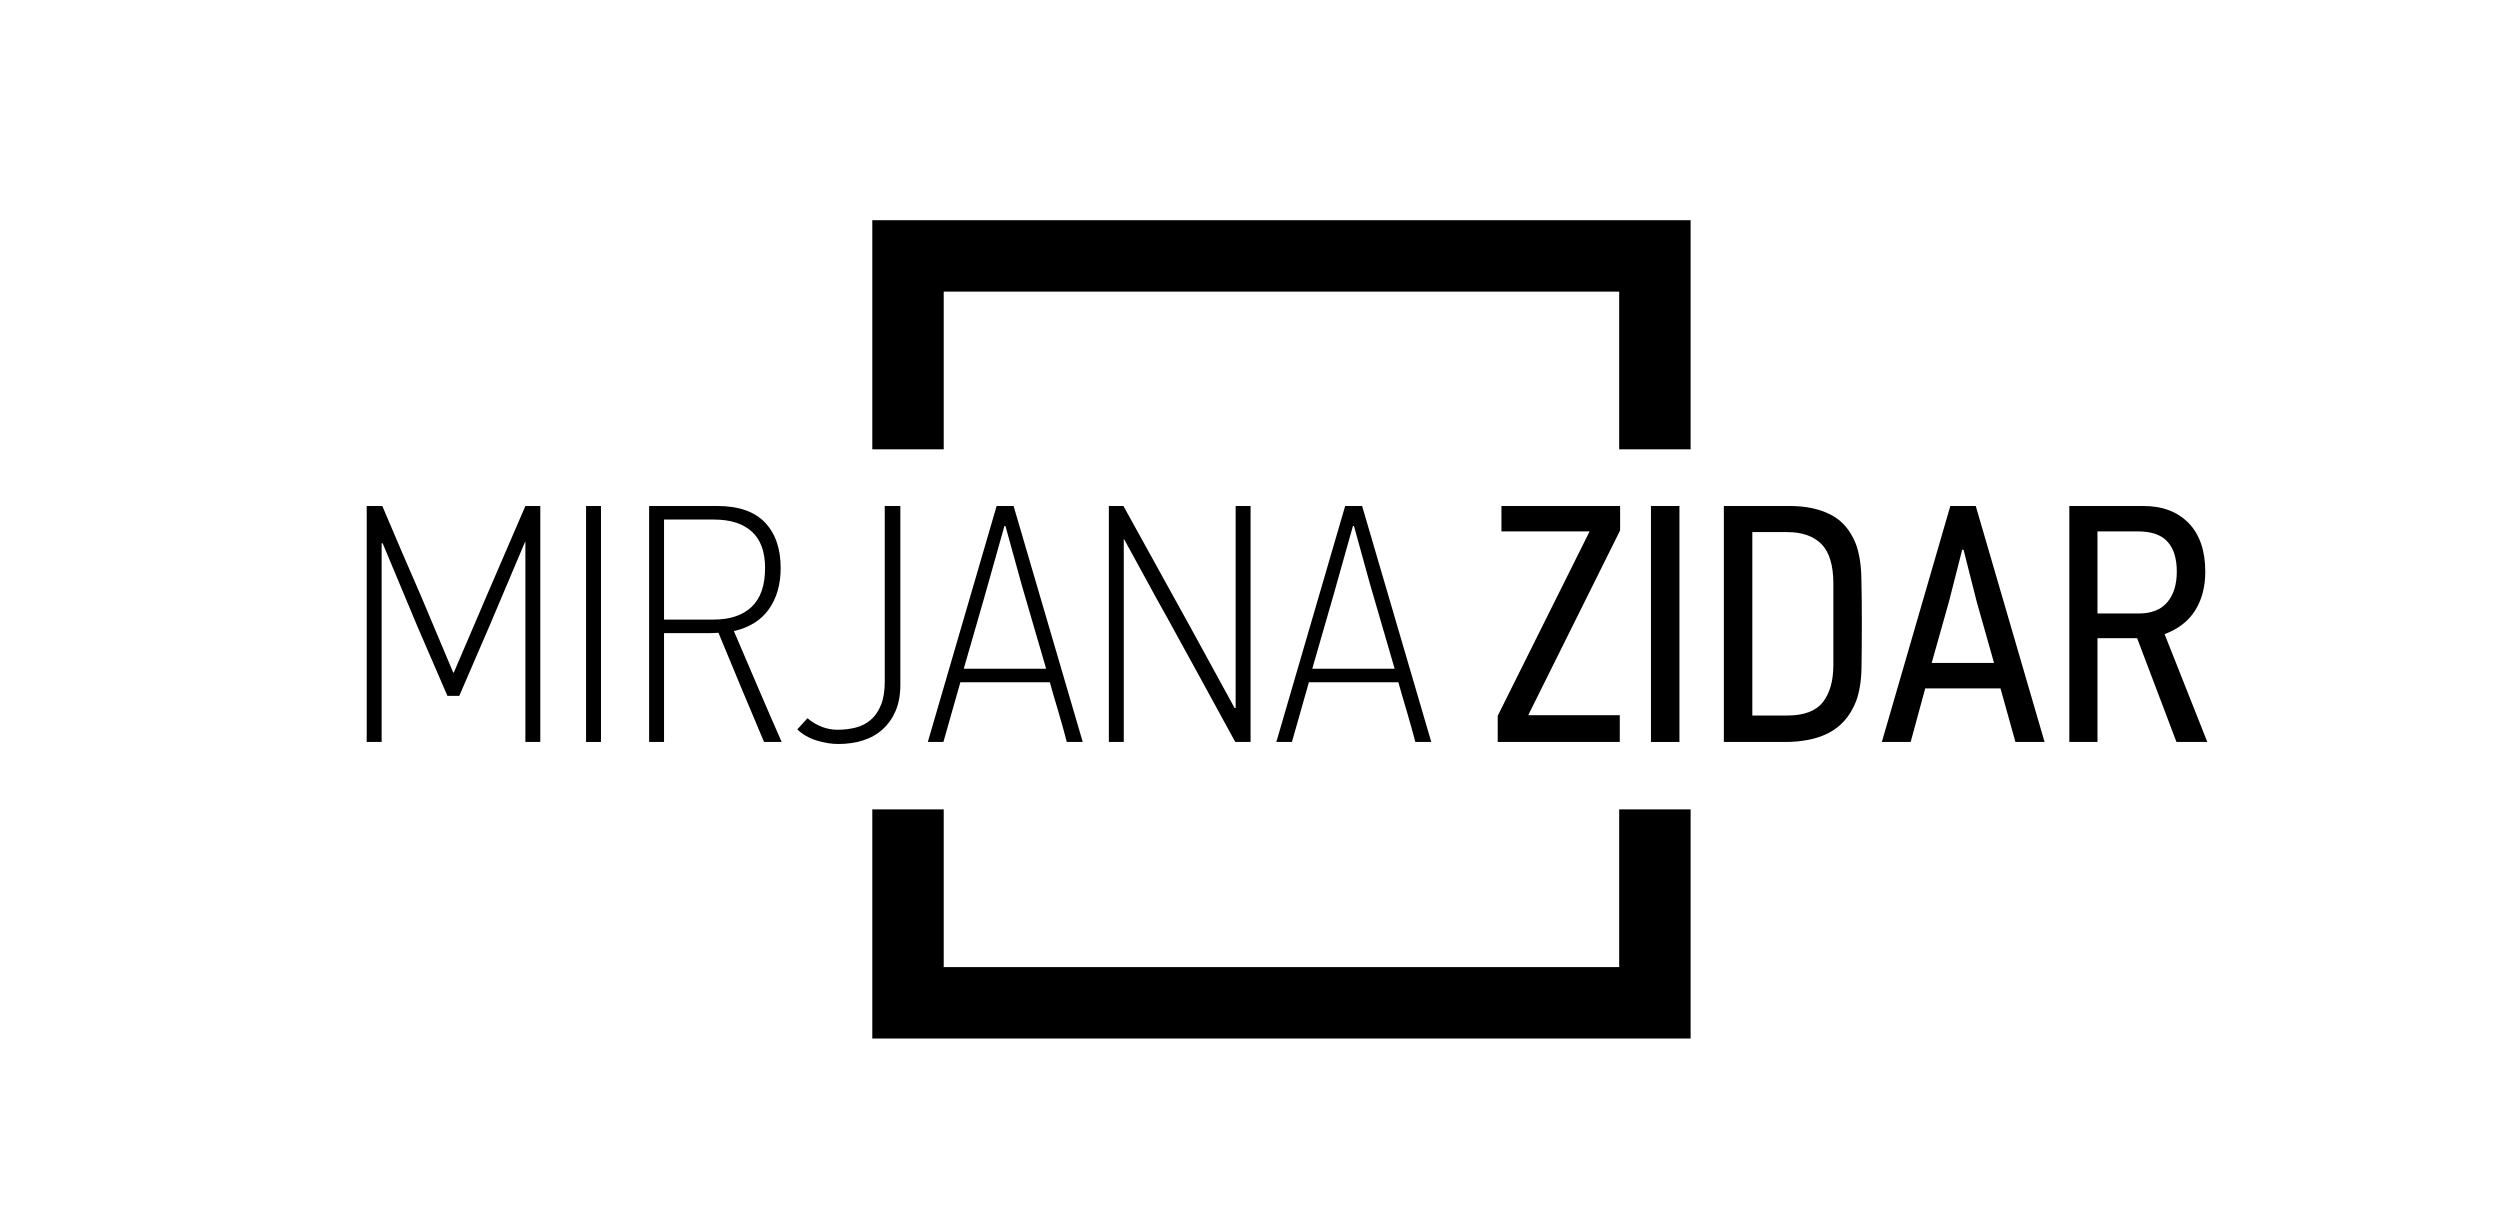
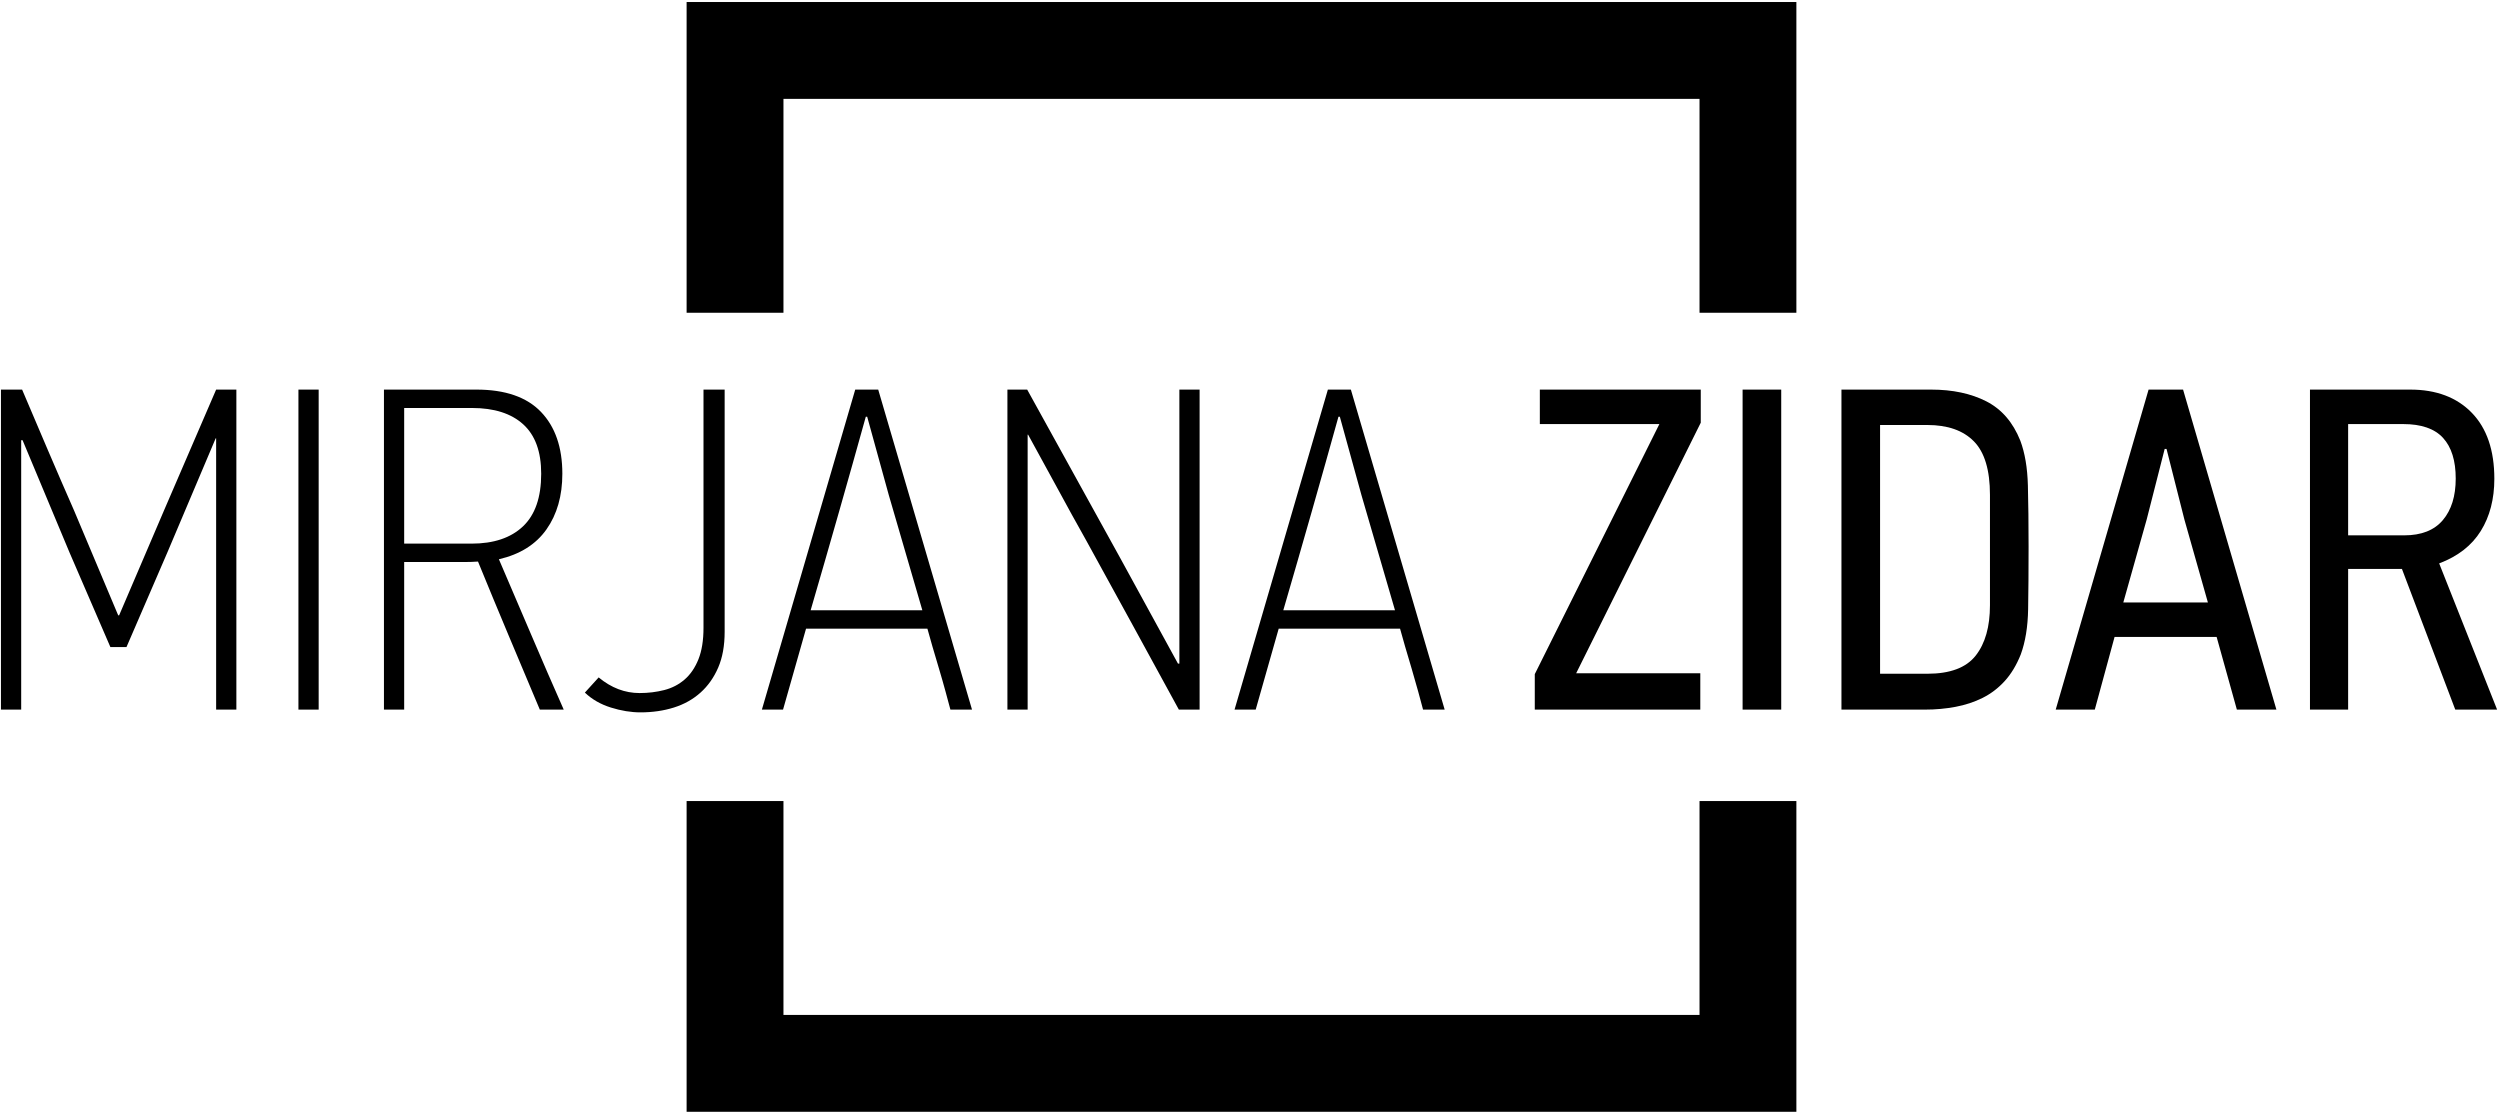
- <svg xmlns="http://www.w3.org/2000/svg" version="1.1" id="svg2" xml:space="preserve" width="1120.189" height="544" viewBox="0 0 1120.189 544">
-   <defs id="defs6">
-     <clipPath clipPathUnits="userSpaceOnUse" id="clipPath26">
-       <path d="M 0,408 H 840.142 V 0 H 0 Z" id="path24" />
-     </clipPath>
-   </defs>
-   <g id="g10" transform="matrix(1.333333,0,0,-1.333333,0,544)">
-     <g id="g12" transform="translate(544.142,136)">
-       <path d="M 0,0 V -53 H -227 V 0 h -24 V -77 H 24 V 0 Z" style="fill:#000000;fill-opacity:1;fill-rule:nonzero;stroke:none" id="path14" />
-     </g>
-     <g id="g16" transform="translate(317.142,257)">
-       <path d="M 0,0 V 53 H 227 V 0 h 24 V 77 H -24 V 0 Z" style="fill:#000000;fill-opacity:1;fill-rule:nonzero;stroke:none" id="path18" />
-     </g>
-     <g id="g20">
-       <g id="g22" clip-path="url(#clipPath26)">
-         <g id="g28" transform="translate(164.4814,197.6245)">
-           <path d="m 0,0 -10.14,-23.471 h -3.988 L -24.269,0 -35.89,27.8 h -0.341 v -66.766 h -5.014 v 79.299 h 5.241 c 2.126,-5.013 4.254,-10.008 6.38,-14.982 2.126,-4.976 4.291,-9.97 6.495,-14.983 l 10.938,-25.977 h 0.228 l 11.165,26.091 12.875,29.851 h 5.013 v -79.299 h -5.013 v 67.222 h -0.114 z" style="fill:#000000;fill-opacity:1;fill-rule:nonzero;stroke:none" id="path30" />
+ <svg xmlns="http://www.w3.org/2000/svg" width="826px" height="368px" viewBox="0 0 826 368" version="1.1">
+   <g id="Page-1" stroke="none" stroke-width="1" fill="none" fill-rule="evenodd">
+     <g id="zidar" transform="translate(0.315196, 0.666678)" fill="#000000" fill-rule="nonzero">
+       <g id="g10" transform="translate(412.3639, 183.3333) scale(-1, 1) rotate(-180) translate(-412.3639, -183.3333) translate(0, 0)">
+         <g id="g12" transform="translate(226.5408, -0)">
+           <polygon id="path14" points="334.667 102.667 334.667 32 32 32 32 102.667 0 102.667 0 0 366.667 0 366.667 102.667" />
        </g>
-         <path d="m 196.952,237.958 h 5.013 v -79.299 h -5.013 z" style="fill:#000000;fill-opacity:1;fill-rule:nonzero;stroke:none" id="path32" />
-         <g id="g34" transform="translate(223.1552,233.4004)">
-           <path d="m 0,0 v -33.611 h 16.69 c 5.487,0 9.736,1.424 12.747,4.273 3.01,2.848 4.516,7.195 4.516,13.045 0,5.469 -1.487,9.551 -4.459,12.248 C 26.521,-1.35 22.292,0 16.806,0 Z m 17.888,4.558 c 7.139,0 12.476,-1.843 16.008,-5.526 3.532,-3.686 5.298,-8.793 5.298,-15.325 0,-5.469 -1.31,-10.065 -3.931,-13.786 -2.62,-3.722 -6.551,-6.192 -11.792,-7.406 2.581,-6.001 5.241,-12.21 7.975,-18.628 2.735,-6.42 5.43,-12.629 8.09,-18.629 h -5.925 c -2.592,6.153 -5.164,12.266 -7.717,18.344 -2.553,6.076 -5.088,12.191 -7.602,18.343 -1.068,-0.076 -2.154,-0.113 -3.259,-0.113 H 11.661 0 v -36.574 h -5.013 v 79.3 z" style="fill:#000000;fill-opacity:1;fill-rule:nonzero;stroke:none" id="path36" />
+         <g id="g16" transform="translate(226.5408, 264)">
+           <polygon id="path18" points="32 0 32 70.667 334.667 70.667 334.667 0 366.667 0 366.667 102.667 0 102.667 0 0" />
        </g>
-         <g id="g38" transform="translate(302.5683,177.9136)">
-           <path d="m 0,0 c 0,-3.418 -0.532,-6.362 -1.595,-8.83 -1.065,-2.469 -2.526,-4.54 -4.386,-6.209 -1.863,-1.672 -4.065,-2.906 -6.609,-3.703 -2.545,-0.798 -5.298,-1.196 -8.26,-1.196 -2.355,0 -4.805,0.398 -7.349,1.196 -2.546,0.797 -4.691,2.031 -6.437,3.703 l 3.418,3.76 c 3.114,-2.583 6.494,-3.874 10.14,-3.874 2.126,0 4.159,0.245 6.096,0.74 1.937,0.494 3.626,1.368 5.07,2.621 1.442,1.253 2.581,2.923 3.418,5.013 0.835,2.088 1.253,4.689 1.253,7.804 V 60.044 H 0 Z" style="fill:#000000;fill-opacity:1;fill-rule:nonzero;stroke:none" id="path40" />
-         </g>
-         <g id="g42" transform="translate(343.2426,211.8203)">
-           <path d="M 0,0 -5.355,19.416 H -5.697 C -9.952,4.11 -14.509,-11.878 -19.369,-28.552 H 8.317 Z m 15.267,-53.162 c -0.304,1.14 -0.703,2.621 -1.196,4.444 -0.495,1.823 -1.026,3.683 -1.595,5.583 -0.57,1.897 -1.122,3.76 -1.652,5.583 -0.532,1.823 -0.951,3.303 -1.254,4.443 h -30.078 l -5.697,-20.053 h -5.241 l 23.129,79.3 h 5.696 l 23.243,-79.3 z" style="fill:#000000;fill-opacity:1;fill-rule:nonzero;stroke:none" id="path44" />
-         </g>
-         <g id="g46" transform="translate(377.6498,158.6587)">
-           <path d="m 0,0 h -5.013 v 79.299 h 4.899 L 22.856,37.713 37.255,11.394 h 0.344 v 67.905 h 5.013 V 0 H 37.471 C 33.663,6.987 29.854,13.957 26.047,20.907 22.237,27.857 18.392,34.864 14.509,41.928 12.07,46.258 9.672,50.605 7.312,54.974 4.951,59.341 2.551,63.728 0.114,68.133 H 0 Z" style="fill:#000000;fill-opacity:1;fill-rule:nonzero;stroke:none" id="path48" />
-         </g>
-         <g id="g50" transform="translate(460.3666,211.8203)">
-           <path d="M 0,0 -5.355,19.416 H -5.697 C -9.952,4.11 -14.509,-11.878 -19.369,-28.552 H 8.317 Z m 15.267,-53.162 c -0.304,1.14 -0.703,2.621 -1.196,4.444 -0.495,1.823 -1.026,3.683 -1.595,5.583 -0.57,1.897 -1.122,3.76 -1.652,5.583 -0.532,1.823 -0.951,3.303 -1.254,4.443 h -30.078 l -5.697,-20.053 h -5.241 l 23.129,79.3 h 5.696 l 23.243,-79.3 z" style="fill:#000000;fill-opacity:1;fill-rule:nonzero;stroke:none" id="path52" />
-         </g>
-         <g id="g54" transform="translate(503.3178,158.6587)">
-           <path d="M 0,0 V 8.787 L 30.876,70.754 H 1.253 v 8.545 H 41.131 V 71.096 L 10.254,9.001 H 41.017 V 0 Z" style="fill:#000000;fill-opacity:1;fill-rule:nonzero;stroke:none" id="path56" />
-         </g>
-         <path d="m 554.816,237.958 h 9.571 v -79.299 h -9.571 z" style="fill:#000000;fill-opacity:1;fill-rule:nonzero;stroke:none" id="path58" />
-         <g id="g60" transform="translate(616.1127,211.8667)">
-           <path d="m 0,0 c 0,6.152 -1.33,10.576 -3.988,13.273 -2.659,2.696 -6.494,4.045 -11.508,4.045 h -11.735 v -61.639 h 11.735 c 5.621,0 9.608,1.499 11.964,4.5 2.353,3 3.532,7.159 3.532,12.476 z m -14.584,26.091 c 5.316,0 9.873,-0.968 13.672,-2.905 C 2.886,21.249 5.697,18.001 7.52,13.444 8.659,10.405 9.286,6.703 9.399,2.335 9.513,-2.033 9.57,-7.104 9.57,-12.875 9.57,-18.876 9.531,-24.041 9.457,-28.37 9.38,-32.7 8.773,-36.422 7.633,-39.536 c -1.064,-2.659 -2.392,-4.861 -3.987,-6.608 -1.595,-1.748 -3.418,-3.133 -5.469,-4.159 -2.051,-1.025 -4.292,-1.766 -6.722,-2.221 -2.432,-0.456 -4.939,-0.684 -7.52,-0.684 h -20.736 v 79.299 z" style="fill:#000000;fill-opacity:1;fill-rule:nonzero;stroke:none" id="path62" />
-         </g>
-         <g id="g64" transform="translate(664.3066,205.7139)">
-           <path d="M 0,0 -4.443,17.546 H -4.899 L -9.343,0.114 -15.153,-20.508 H 5.811 Z m 12.989,-47.055 -5.013,18.002 h -25.294 l -4.899,-18.002 h -9.685 l 23.015,79.299 h 8.545 l 23.129,-79.299 z" style="fill:#000000;fill-opacity:1;fill-rule:nonzero;stroke:none" id="path66" />
-         </g>
-         <g id="g68" transform="translate(731.5283,215.9131)">
-           <path d="m 0,0 c 0,4.422 -1.045,7.778 -3.133,10.067 -2.09,2.288 -5.375,3.433 -9.856,3.433 h -13.672 v -27.573 h 13.9 c 4.253,0 7.443,1.259 9.571,3.776 C -1.064,-7.78 0,-4.347 0,0 m -0.114,-57.254 -13.217,34.864 h -13.33 v -34.864 h -9.457 v 79.299 h 24.838 c 6.455,0 11.545,-1.92 15.268,-5.754 C 7.708,12.455 9.57,7.005 9.57,-0.059 9.57,-5.072 8.449,-9.384 6.209,-12.99 3.968,-16.599 0.53,-19.276 -4.102,-21.023 l 14.356,-36.231 z" style="fill:#000000;fill-opacity:1;fill-rule:nonzero;stroke:none" id="path70" />
+         <g id="g20" transform="translate(-0, 131.9675)">
+           <g id="g22" transform="translate(-0, 0)">
+             <g id="g28" transform="translate(0, 0.910533)">
+               <path d="M54.993,51.955 L41.473,20.66 L36.156,20.66 L22.635,51.955 L7.14,89.021 L6.685,89.021 L6.685,0 L0,0 L0,105.732 L6.988,105.732 C9.823,99.048 12.66,92.388 15.495,85.756 C18.329,79.121 21.216,72.463 24.155,65.779 L38.739,31.143 L39.043,31.143 L53.929,65.931 L71.096,105.732 L77.78,105.732 L77.78,0 L71.096,0 L71.096,89.629 L70.944,89.629 L54.993,51.955 Z" id="path30" />
+             </g>
+             <polygon id="path32" points="98.287 106.643 104.971 106.643 104.971 0.911 98.287 0.911" />
+             <g id="g34" transform="translate(126.5411, 0.9104)">
+               <path d="M6.684,99.656 L6.684,54.841 L28.937,54.841 C36.253,54.841 41.919,56.74 45.933,60.539 C49.947,64.336 51.955,70.132 51.955,77.932 C51.955,85.224 49.972,90.667 46.009,94.263 C42.045,97.856 36.407,99.656 29.092,99.656 L6.684,99.656 Z M30.535,105.733 C40.053,105.733 47.169,103.276 51.879,98.365 C56.588,93.451 58.943,86.641 58.943,77.932 C58.943,70.64 57.196,64.512 53.701,59.551 C50.208,54.588 44.967,51.295 37.979,49.676 C41.42,41.675 44.967,33.396 48.612,24.839 C52.259,16.279 55.852,8 59.399,0 L51.499,0 C48.043,8.204 44.613,16.355 41.209,24.459 C37.805,32.56 34.425,40.713 31.073,48.916 C29.649,48.815 28.201,48.765 26.728,48.765 L22.232,48.765 L6.684,48.765 L6.684,0 L2.36847573e-15,0 L2.36847573e-15,105.733 L30.535,105.733 Z" id="path36" />
+             </g>
+             <g id="g38" transform="translate(192.9279, 0)">
+               <path d="M46.181,26.584 C46.181,22.027 45.472,18.101 44.055,14.811 C42.635,11.519 40.687,8.757 38.207,6.532 C35.723,4.303 32.787,2.657 29.395,1.595 C26.001,0.531 22.331,0 18.381,0 C15.241,0 11.975,0.531 8.583,1.595 C5.188,2.657 2.328,4.303 0,6.532 L4.557,11.545 C8.709,8.101 13.216,6.38 18.077,6.38 C20.912,6.38 23.623,6.707 26.205,7.367 C28.788,8.025 31.04,9.191 32.965,10.861 C34.888,12.532 36.407,14.759 37.523,17.545 C38.636,20.329 39.193,23.797 39.193,27.951 L39.193,106.643 L46.181,106.643 L46.181,26.584 Z" id="path40" />
+             </g>
+             <g id="g42" transform="translate(251.4136, 0.910267)">
+               <path d="M41.928,70.883 L34.788,96.771 L34.332,96.771 C28.659,76.363 22.583,55.045 16.103,32.813 L53.017,32.813 L41.928,70.883 Z M62.284,0 C61.879,1.52 61.347,3.495 60.689,5.925 C60.029,8.356 59.321,10.836 58.563,13.369 C57.803,15.899 57.067,18.383 56.36,20.813 C55.651,23.244 55.092,25.217 54.688,26.737 L14.584,26.737 L6.988,0 L0,0 L30.839,105.733 L38.433,105.733 L69.424,0 L62.284,0 Z" id="path44" />
+             </g>
+             <g id="g46" transform="translate(332.5339, 0.9108)">
+               <path d="M6.684,0 L-2.36847573e-15,0 L-2.36847573e-15,105.732 L6.532,105.732 L37.159,50.284 L56.357,15.192 L56.816,15.192 L56.816,105.732 L63.5,105.732 L63.5,0 L56.645,0 C51.568,9.316 46.489,18.609 41.413,27.876 C36.333,37.143 31.207,46.485 26.029,55.904 C22.777,61.677 19.58,67.473 16.433,73.299 C13.285,79.121 10.085,84.971 6.836,90.844 L6.684,90.844 L6.684,0 Z" id="path48" />
+             </g>
+             <g id="g50" transform="translate(407.5789, 0.910267)">
+               <path d="M41.928,70.883 L34.788,96.771 L34.332,96.771 C28.659,76.363 22.583,55.045 16.103,32.813 L53.017,32.813 L41.928,70.883 Z M62.284,0 C61.879,1.52 61.347,3.495 60.689,5.925 C60.029,8.356 59.321,10.836 58.563,13.369 C57.803,15.899 57.067,18.383 56.36,20.813 C55.651,23.244 55.092,25.217 54.688,26.737 L14.584,26.737 L6.988,0 L0,0 L30.839,105.733 L38.433,105.733 L69.424,0 L62.284,0 Z" id="path52" />
+             </g>
+             <g id="g54" transform="translate(506.7752, 0.9108)">
+               <polygon id="path56" points="0 0 0 11.716 41.168 94.339 1.671 94.339 1.671 105.732 54.841 105.732 54.841 94.795 13.672 12.001 54.689 12.001 54.689 0" />
+             </g>
+             <polygon id="path58" points="575.439 106.643 588.201 106.643 588.201 0.911 575.439 0.911" />
+             <g id="g60" transform="translate(608.1004, 0.9108)">
+               <path d="M49.068,70.944 C49.068,79.147 47.295,85.045 43.751,88.641 C40.205,92.236 35.092,94.035 28.407,94.035 L12.76,94.035 L12.76,11.849 L28.407,11.849 C35.901,11.849 41.217,13.848 44.359,17.849 C47.496,21.849 49.068,27.395 49.068,34.484 L49.068,70.944 Z M29.623,105.732 C36.711,105.732 42.787,104.441 47.852,101.859 C52.916,99.276 56.664,94.945 59.095,88.869 C60.613,84.817 61.449,79.881 61.6,74.057 C61.752,68.233 61.828,61.472 61.828,53.777 C61.828,45.776 61.776,38.889 61.677,33.117 C61.575,27.344 60.765,22.381 59.245,18.229 C57.827,14.684 56.056,11.748 53.929,9.419 C51.803,7.088 49.372,5.241 46.637,3.873 C43.903,2.507 40.915,1.519 37.675,0.912 C34.432,0.304 31.089,0 27.648,0 L0,0 L0,105.732 L29.623,105.732 Z" id="path62" />
+             </g>
+             <g id="g64" transform="translate(678.8909, 0.911067)">
+               <path d="M42.536,62.74 L36.612,86.135 L36.004,86.135 L30.079,62.892 L22.332,35.396 L50.284,35.396 L42.536,62.74 Z M59.855,0 L53.171,24.003 L19.445,24.003 L12.913,0 L0,0 L30.687,105.732 L42.08,105.732 L72.919,0 L59.855,0 Z" id="path66" />
+             </g>
+             <g id="g68" transform="translate(762.8985, 0.911333)">
+               <path d="M48.157,76.339 C48.157,82.235 46.764,86.709 43.98,89.761 C41.193,92.812 36.813,94.339 30.839,94.339 L12.609,94.339 L12.609,57.575 L31.143,57.575 C36.813,57.575 41.067,59.253 43.904,62.609 C46.739,65.965 48.157,70.543 48.157,76.339 M48.005,0 L30.383,46.485 L12.609,46.485 L12.609,0 L0,0 L0,105.732 L33.117,105.732 C41.724,105.732 48.511,103.172 53.475,98.06 C58.435,92.945 60.917,85.679 60.917,76.26 C60.917,69.576 59.423,63.827 56.436,59.019 C53.448,54.207 48.864,50.637 42.688,48.308 L61.829,0 L48.005,0 Z" id="path70" />
+             </g>
+           </g>
        </g>
      </g>
    </g>
  </g>
</svg>
